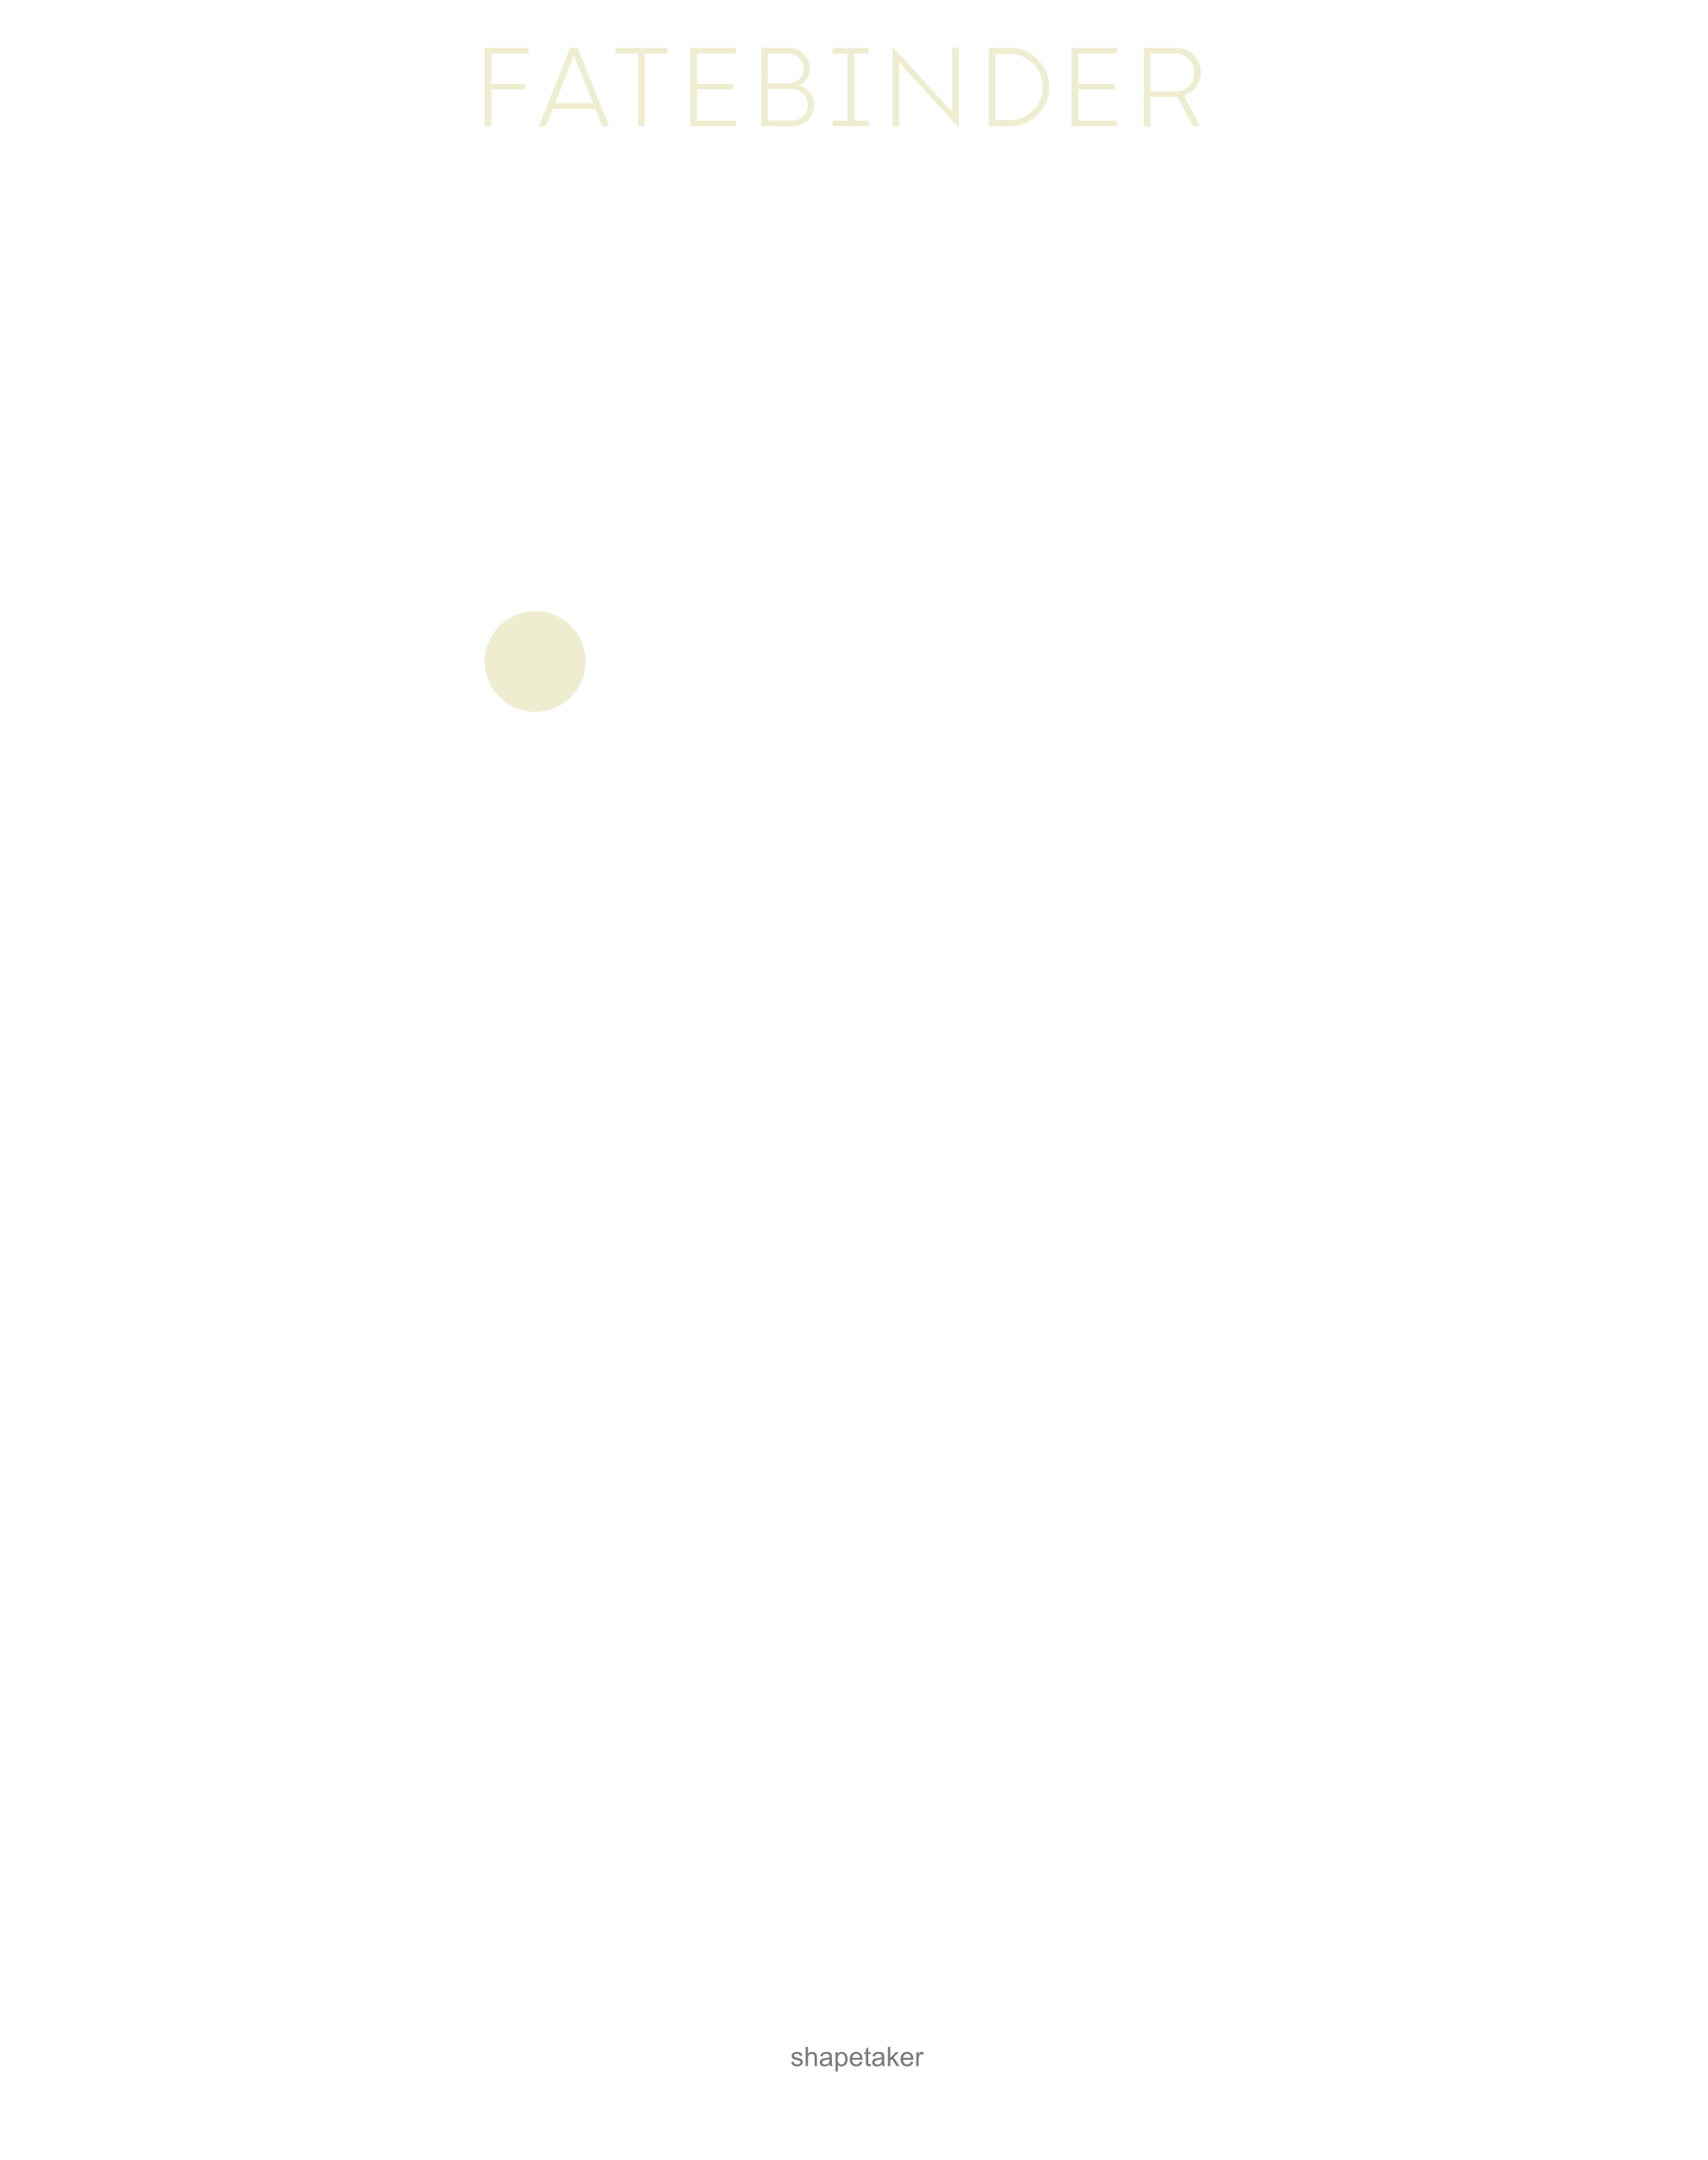
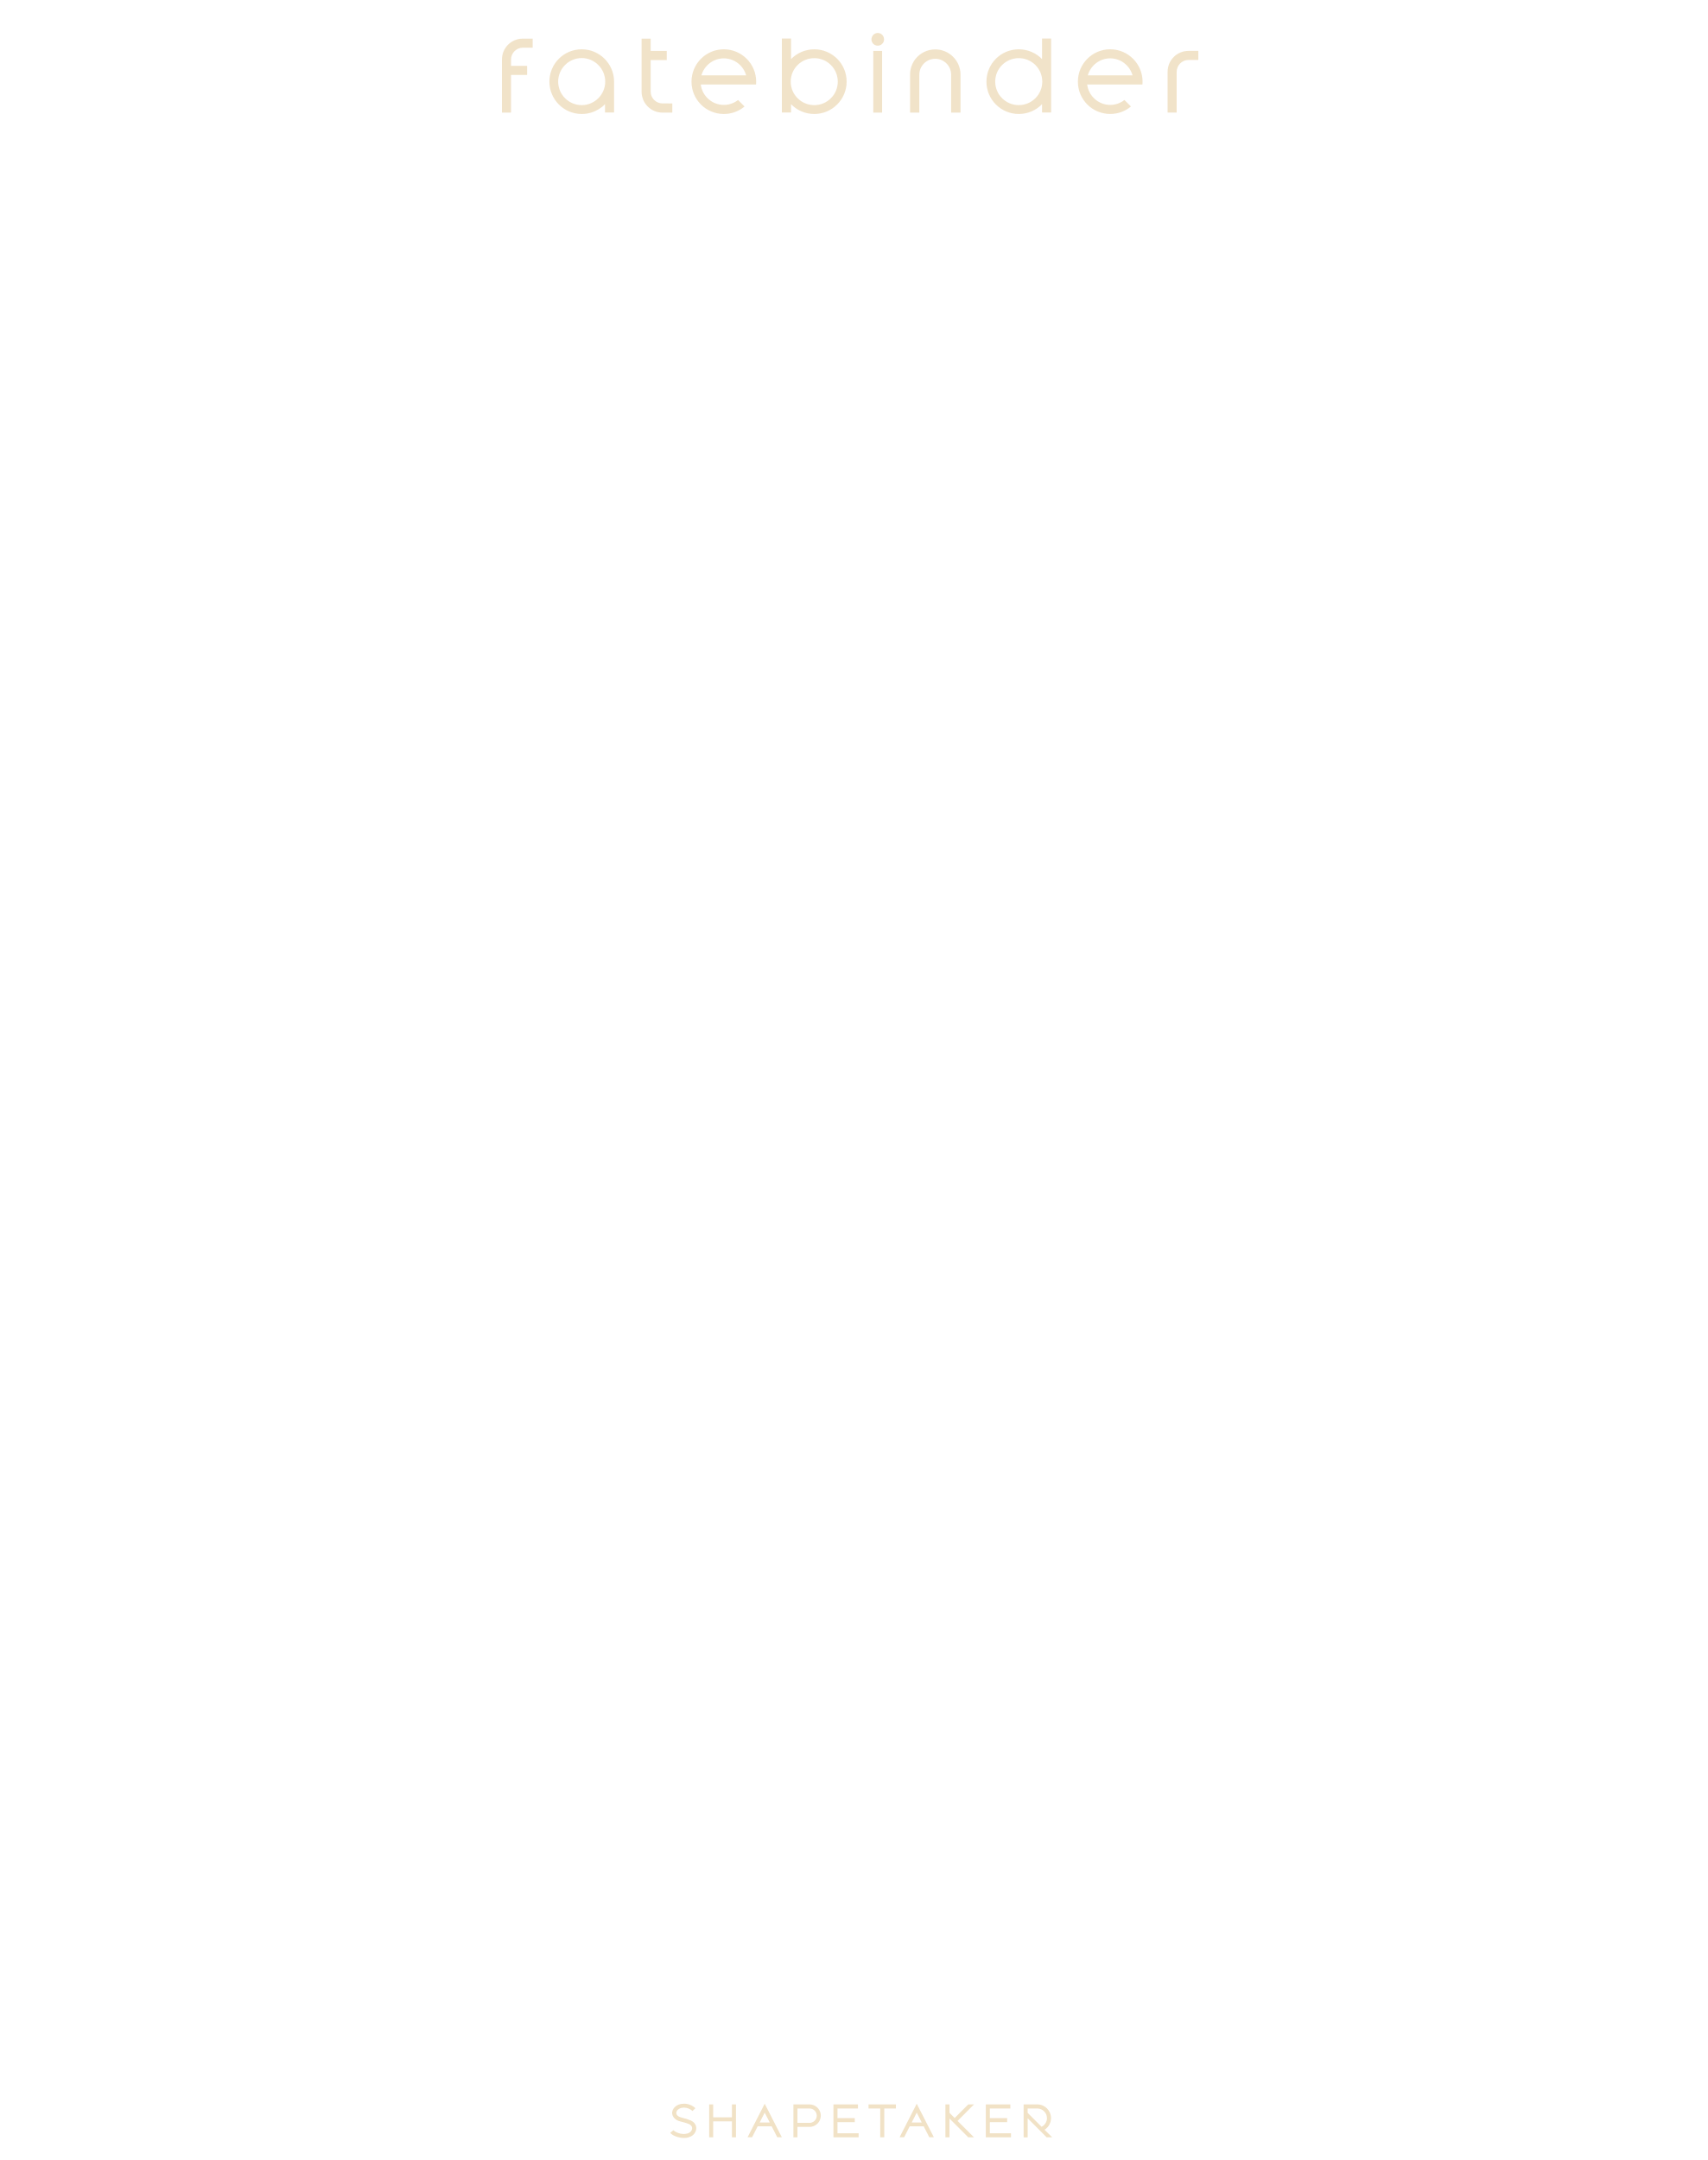
<svg xmlns="http://www.w3.org/2000/svg" width="101.6mm" height="128.5mm" viewBox="0 0 101.6 128.5" version="1.1" id="svg28" xml:space="preserve">
  <defs id="defs28">
    <filter id="matteTexture" x="0" y="0" width="1" height="1">
      <feTurbulence baseFrequency="0.9" numOctaves="4" result="turbulence" id="feTurbulence1" />
      <feColorMatrix in="turbulence" type="saturate" values="0" id="feColorMatrix1" />
      <feComposite in="SourceGraphic" in2="turbulence" operator="multiply" id="feComposite1" />
    </filter>
    <linearGradient id="panelGradient" x1="0%" y1="0%" x2="100%" y2="100%">
      <stop offset="0%" style="stop-color:#2a2a2a;stop-opacity:1" id="stop1" />
      <stop offset="50%" style="stop-color:#1f1f1f;stop-opacity:1" id="stop2" />
      <stop offset="100%" style="stop-color:#1a1a1a;stop-opacity:1" id="stop3" />
    </linearGradient>
  </defs>
  <g id="fatebinder-control-markers" style="display:none;fill:#ff0000;fill-opacity:1;stroke:#ff0000;stroke-width:0.35;stroke-linecap:round;stroke-opacity:1;paint-order:fill markers stroke">
-     <rect id="unified-display" x="10.08" y="12" width="81.44" height="35" />
+     <rect id="unified-display" x="9.897" y="7.012" width="81.44" height="35" />
    <circle id="steps-knob" cx="18.08" cy="54" r="3" />
    <circle id="hits-knob" cx="18.08" cy="64.5" r="3" />
    <circle id="rotation-knob" cx="18.08" cy="75" r="3" />
    <circle id="ring2-knob" cx="18.08" cy="85.5" r="3" />
    <circle id="ring3-knob" cx="18.08" cy="96" r="3" />
    <circle id="probability-knob" cx="37.08" cy="56" r="3" />
    <circle id="chaos-knob" cx="37.08" cy="71.5" r="3.5" />
    <circle id="density-knob" cx="37.08" cy="87" r="3" />
    <circle id="tempo-knob" cx="64.58" cy="54" r="3" />
    <circle id="mutation-knob" cx="64.58" cy="64.5" r="3" />
    <circle id="freeze-btn" cx="64.58" cy="75" r="2.4" />
    <circle id="reset-btn" cx="64.58" cy="85.5" r="2.4" />
    <circle id="overlap-switch" cx="64.58" cy="96" r="2.4" />
    <circle id="attack-knob" cx="83.58" cy="54" r="3" />
    <circle id="decay-knob" cx="83.58" cy="64.5" r="3" />
    <circle id="curve-knob" cx="83.58" cy="75" r="3" />
    <circle id="shape-knob" cx="83.58" cy="85.5" r="3" />
    <circle id="clock-input" cx="18.08" cy="107" r="2.6" />
    <circle id="reset-input" cx="29.58" cy="107" r="2.6" />
    <circle id="chaos-cv-input" cx="41.08" cy="107" r="2.6" />
    <circle id="probability-cv-input" cx="52.58" cy="107" r="2.6" />
    <circle id="ring1-output" cx="18.08" cy="119.5" r="2.6" />
    <circle id="ring2-output" cx="29.58" cy="119.5" r="2.6" />
    <circle id="ring3-output" cx="41.08" cy="119.5" r="2.6" />
    <circle id="gate-output" cx="52.58" cy="119.5" r="2.6" />
    <circle id="accent-output" cx="64.08" cy="119.5" r="2.6" />
    <circle id="main-output" cx="75.58" cy="119.5" r="2.6" />
    <circle id="bipolar-toggle" cx="75.58" cy="109.5" r="2.3" />
  </g>
-   <path transform="translate(5.08,0)" d="m 41.995,122.667 0.139,-0.022 q 0.012,0.084 0.065,0.128 0.054,0.044 0.15,0.044 0.097,0 0.144,-0.039 0.047,-0.04 0.047,-0.093 0,-0.048 -0.041,-0.075 -0.029,-0.019 -0.144,-0.048 -0.155,-0.039 -0.215,-0.067 -0.059,-0.029 -0.091,-0.079 -0.03,-0.051 -0.03,-0.112 0,-0.056 0.025,-0.102 0.026,-0.048 0.07,-0.079 0.033,-0.024 0.089,-0.041 0.057,-0.017 0.122,-0.017 0.098,0 0.171,0.028 0.074,0.028 0.109,0.077 0.035,0.048 0.048,0.128 l -0.138,0.019 q -0.009,-0.064 -0.055,-0.1 -0.045,-0.036 -0.127,-0.036 -0.097,0 -0.138,0.032 -0.041,0.032 -0.041,0.075 0,0.027 0.017,0.049 0.017,0.023 0.054,0.037 0.021,0.008 0.124,0.036 0.149,0.04 0.208,0.066 0.059,0.025 0.093,0.073 0.034,0.048 0.034,0.12 0,0.07 -0.041,0.133 -0.041,0.062 -0.118,0.096 -0.077,0.034 -0.175,0.034 -0.162,0 -0.247,-0.067 -0.084,-0.067 -0.108,-0.199 z m 0.856,0.248 v -1.145 h 0.141 v 0.411 q 0.098,-0.114 0.248,-0.114 0.092,0 0.16,0.037 0.068,0.036 0.097,0.1 0.03,0.064 0.03,0.186 v 0.526 h -0.141 v -0.526 q 0,-0.105 -0.046,-0.153 -0.045,-0.048 -0.129,-0.048 -0.062,0 -0.118,0.033 -0.055,0.032 -0.078,0.087 -0.023,0.056 -0.023,0.153 v 0.454 z m 1.431,-0.102 q -0.078,0.066 -0.151,0.094 -0.072,0.027 -0.155,0.027 -0.137,0 -0.21,-0.066 -0.073,-0.067 -0.073,-0.171 0,-0.061 0.027,-0.111 0.028,-0.051 0.073,-0.081 0.045,-0.03 0.102,-0.046 0.041,-0.011 0.125,-0.021 0.17,-0.02 0.251,-0.048 7.81e-4,-0.029 7.81e-4,-0.037 0,-0.086 -0.04,-0.121 -0.054,-0.048 -0.16,-0.048 -0.099,0 -0.147,0.035 -0.047,0.034 -0.07,0.123 l -0.138,-0.019 q 0.019,-0.088 0.062,-0.142 0.043,-0.055 0.124,-0.084 0.081,-0.03 0.188,-0.03 0.106,0 0.173,0.025 0.066,0.025 0.098,0.063 0.031,0.037 0.044,0.095 0.007,0.036 0.007,0.13 v 0.188 q 0,0.196 0.009,0.248 0.009,0.052 0.036,0.099 h -0.147 q -0.022,-0.044 -0.028,-0.102 z m -0.012,-0.314 q -0.077,0.031 -0.23,0.053 -0.087,0.013 -0.123,0.028 -0.036,0.016 -0.055,0.046 -0.02,0.03 -0.02,0.066 0,0.056 0.042,0.094 0.043,0.037 0.125,0.037 0.081,0 0.145,-0.035 0.063,-0.036 0.093,-0.098 0.023,-0.048 0.023,-0.141 z m 0.36,0.734 v -1.148 h 0.128 v 0.108 q 0.045,-0.063 0.102,-0.095 0.057,-0.032 0.138,-0.032 0.106,0 0.188,0.055 0.081,0.055 0.123,0.155 0.041,0.099 0.041,0.218 0,0.127 -0.046,0.23 -0.045,0.102 -0.133,0.156 -0.087,0.054 -0.183,0.054 -0.07,0 -0.127,-0.03 -0.055,-0.03 -0.091,-0.075 v 0.404 z m 0.127,-0.728 q 0,0.16 0.065,0.237 0.065,0.077 0.157,0.077 0.094,0 0.16,-0.079 0.067,-0.08 0.067,-0.246 0,-0.159 -0.066,-0.237 -0.065,-0.079 -0.155,-0.079 -0.09,0 -0.159,0.084 -0.069,0.084 -0.069,0.244 z m 1.33,0.143 0.145,0.018 q -0.034,0.127 -0.127,0.198 -0.093,0.07 -0.237,0.07 -0.182,0 -0.289,-0.112 -0.106,-0.113 -0.106,-0.315 0,-0.209 0.108,-0.325 0.108,-0.116 0.28,-0.116 0.166,0 0.272,0.113 0.105,0.113 0.105,0.319 0,0.013 -7.81e-4,0.037 h -0.619 q 0.008,0.137 0.077,0.209 0.07,0.073 0.173,0.073 0.077,0 0.132,-0.041 0.055,-0.041 0.087,-0.13 z M 45.627,122.42 h 0.463 q -0.009,-0.105 -0.053,-0.157 -0.067,-0.081 -0.174,-0.081 -0.097,0 -0.163,0.065 -0.066,0.065 -0.073,0.173 z m 1.091,0.369 0.02,0.124 q -0.059,0.013 -0.106,0.013 -0.077,0 -0.119,-0.024 -0.042,-0.024 -0.059,-0.063 -0.017,-0.04 -0.017,-0.166 v -0.477 H 46.334 v -0.109 h 0.103 v -0.205 l 0.14,-0.084 v 0.29 h 0.141 v 0.109 h -0.141 v 0.485 q 0,0.06 0.007,0.077 0.008,0.017 0.024,0.027 0.017,0.01 0.048,0.01 0.023,0 0.062,-0.005 z m 0.679,0.023 q -0.078,0.066 -0.151,0.094 -0.072,0.027 -0.155,0.027 -0.137,0 -0.21,-0.066 -0.073,-0.067 -0.073,-0.171 0,-0.061 0.027,-0.111 0.028,-0.051 0.073,-0.081 0.045,-0.03 0.102,-0.046 0.041,-0.011 0.125,-0.021 0.17,-0.02 0.251,-0.048 7.81e-4,-0.029 7.81e-4,-0.037 0,-0.086 -0.04,-0.121 -0.054,-0.048 -0.16,-0.048 -0.099,0 -0.147,0.035 -0.047,0.034 -0.07,0.123 l -0.138,-0.019 q 0.019,-0.088 0.062,-0.142 0.043,-0.055 0.124,-0.084 0.081,-0.03 0.188,-0.03 0.106,0 0.173,0.025 0.066,0.025 0.098,0.063 0.031,0.037 0.044,0.095 0.007,0.036 0.007,0.13 v 0.188 q 0,0.196 0.009,0.248 0.009,0.052 0.036,0.099 h -0.147 q -0.022,-0.044 -0.028,-0.102 z m -0.012,-0.314 q -0.077,0.031 -0.23,0.053 -0.087,0.013 -0.123,0.028 -0.036,0.016 -0.055,0.046 -0.02,0.03 -0.02,0.066 0,0.056 0.042,0.094 0.043,0.037 0.125,0.037 0.081,0 0.145,-0.035 0.063,-0.036 0.093,-0.098 0.023,-0.048 0.023,-0.141 z m 0.361,0.416 v -1.145 h 0.141 v 0.653 l 0.333,-0.338 h 0.182 l -0.317,0.308 0.349,0.522 h -0.173 l -0.274,-0.424 -0.099,0.095 v 0.329 z m 1.367,-0.267 0.145,0.018 q -0.034,0.127 -0.127,0.198 -0.093,0.07 -0.237,0.07 -0.182,0 -0.289,-0.112 -0.106,-0.113 -0.106,-0.315 0,-0.209 0.108,-0.325 0.108,-0.116 0.28,-0.116 0.166,0 0.272,0.113 0.105,0.113 0.105,0.319 0,0.013 -7.82e-4,0.037 h -0.619 q 0.008,0.137 0.077,0.209 0.07,0.073 0.173,0.073 0.077,0 0.132,-0.041 0.055,-0.041 0.087,-0.13 z m -0.462,-0.227 H 49.115 q -0.009,-0.105 -0.053,-0.157 -0.067,-0.081 -0.174,-0.081 -0.097,0 -0.163,0.065 -0.066,0.065 -0.073,0.173 z m 0.782,0.495 v -0.83 h 0.127 v 0.126 q 0.048,-0.088 0.089,-0.116 0.041,-0.028 0.091,-0.028 0.071,0 0.145,0.045 l -0.048,0.13 q -0.052,-0.03 -0.103,-0.03 -0.046,0 -0.083,0.028 -0.037,0.027 -0.052,0.077 -0.023,0.075 -0.023,0.164 v 0.434 z" id="text14" style="font-size:1.6px;font-family:Arial;text-anchor:middle;fill:#7a7a7a" aria-label="shapetaker" />
-   <path transform="translate(5.08,0)" d="m 23.757,2.845 h 2.603 v 0.343 h -2.21 v 1.797 h 2.045 v 0.33 h -2.045 v 2.197 h -0.394 z m 6.992,4.667 -0.425,-1.035 h -2.515 l -0.425,1.035 h -0.406 l 1.867,-4.667 h 0.438 l 1.873,4.667 z m -1.683,-4.223 -1.124,2.845 h 2.254 z m 5.564,-0.444 v 0.343 h -1.346 v 4.324 h -0.394 V 3.188 h -1.353 v -0.343 z m 1.354,0 h 2.724 v 0.343 h -2.318 v 1.797 h 2.153 v 0.33 h -2.153 v 1.854 h 2.318 v 0.343 h -2.724 z m 4.237,4.667 V 2.845 h 1.6 q 0.279,0 0.514,0.102 0.235,0.095 0.4,0.267 0.171,0.165 0.267,0.387 0.095,0.222 0.095,0.476 0,0.159 -0.044,0.318 -0.044,0.152 -0.127,0.286 -0.083,0.133 -0.203,0.235 -0.114,0.102 -0.26,0.159 0.21,0.057 0.375,0.178 0.165,0.121 0.279,0.279 0.121,0.152 0.178,0.337 0.064,0.178 0.064,0.368 0,0.267 -0.095,0.502 -0.095,0.229 -0.267,0.4 -0.171,0.171 -0.406,0.273 -0.235,0.102 -0.508,0.102 z m 0.375,-0.349 h 1.467 q 0.197,0 0.362,-0.07 0.171,-0.07 0.292,-0.191 0.121,-0.127 0.191,-0.292 0.07,-0.171 0.07,-0.362 0,-0.203 -0.076,-0.375 -0.076,-0.178 -0.21,-0.305 -0.133,-0.133 -0.318,-0.203 -0.184,-0.076 -0.4,-0.076 h -1.378 z m 0,-2.216 h 1.2 q 0.419,0 0.673,-0.235 0.26,-0.235 0.26,-0.635 0,-0.178 -0.07,-0.337 -0.064,-0.165 -0.191,-0.286 -0.121,-0.127 -0.292,-0.197 -0.171,-0.07 -0.381,-0.07 h -1.2 z m 3.862,-1.759 v -0.343 h 2.159 v 0.343 h -0.876 v 3.981 h 0.876 v 0.343 h -2.159 v -0.343 h 0.876 V 3.188 Z m 7.113,-0.343 h 0.394 v 4.635 l -0.076,0.038 -3.48,-3.823 v 3.816 h -0.394 V 2.876 l 0.07,-0.032 3.486,3.816 z m 2.179,4.667 V 2.845 h 1.264 q 0.483,0 0.902,0.184 0.425,0.184 0.743,0.502 0.318,0.318 0.502,0.743 0.184,0.419 0.184,0.902 0,0.483 -0.184,0.908 -0.184,0.425 -0.502,0.743 -0.318,0.318 -0.743,0.502 -0.419,0.184 -0.902,0.184 z m 0.394,-4.305 v 3.943 h 0.857 q 0.413,0 0.768,-0.152 0.356,-0.159 0.616,-0.425 0.267,-0.267 0.419,-0.622 0.152,-0.362 0.152,-0.775 0,-0.406 -0.152,-0.762 -0.152,-0.362 -0.419,-0.629 -0.26,-0.267 -0.622,-0.419 -0.356,-0.159 -0.762,-0.159 z m 4.522,-0.362 h 2.724 v 0.343 h -2.318 v 1.797 h 2.153 v 0.33 h -2.153 v 1.854 h 2.318 v 0.343 h -2.724 z m 4.694,4.667 h -0.394 V 2.845 h 1.93 q 0.305,0 0.572,0.114 0.267,0.114 0.464,0.317 0.203,0.197 0.318,0.464 0.114,0.267 0.114,0.572 0,0.502 -0.273,0.864 -0.273,0.362 -0.73,0.521 l 0.953,1.816 h -0.419 l -0.921,-1.74 h -1.613 z m 1.505,-2.076 q 0.241,0 0.445,-0.089 0.21,-0.089 0.356,-0.241 0.152,-0.152 0.235,-0.356 0.083,-0.21 0.083,-0.438 0,-0.235 -0.089,-0.438 -0.083,-0.203 -0.235,-0.356 -0.152,-0.152 -0.356,-0.241 -0.203,-0.089 -0.438,-0.089 h -1.505 v 2.248 z" id="text15" style="font-weight:300;font-size:6.35px;line-height:0;font-family:'Liber Grotesque Family';-inkscape-font-specification:'Liber Grotesque Family, Light';text-align:center;letter-spacing:0.661px;word-spacing:0.254px;text-anchor:middle;fill:#ebe9c6;fill-opacity:0.819;fill-rule:evenodd;stroke-width:0;stroke-linecap:round;paint-order:fill markers stroke" aria-label="FATEBINDER" />
-   <circle style="fill:#ebe9c6;fill-opacity:0.819;fill-rule:evenodd;stroke-width:0;stroke-linecap:round;paint-order:fill markers stroke" id="clock-input" cx="31.84" cy="39.351" r="3" />
+   <circle style="display:none;fill:#ebe9c6;fill-opacity:0.819;fill-rule:evenodd;stroke-width:0;stroke-linecap:round;paint-order:fill markers stroke" id="circle1" cx="50.798" cy="55.332" r="3" />
+   <path style="font-weight:600;font-size:2.822px;line-height:0;font-family:Neokurat;-inkscape-font-specification:'Neokurat, Semi-Bold';text-align:center;letter-spacing:0.529px;word-spacing:0.794px;text-anchor:middle;fill:#eedcbb;fill-opacity:0.89;fill-rule:evenodd;stroke-width:0.04;stroke-linecap:round;stroke-linejoin:round;stroke-opacity:0.898;paint-order:fill markers stroke;opacity:0.948" transform="translate(0,1.058875)" d="m 41.073,125.082 c -0.164,-0.07 -0.285,-0.107 -0.435,-0.141 -0.206,-0.048 -0.401,-0.127 -0.401,-0.294 0,-0.017 0.003,-0.034 0.006,-0.051 0.031,-0.158 0.22,-0.268 0.437,-0.271 0.003,0 0.003,0 0.006,0 0.181,0 0.373,0.062 0.511,0.203 l 0.175,-0.164 c -0.121,-0.135 -0.387,-0.274 -0.68,-0.274 -0.006,0 -0.011,0.003 -0.017,0.003 -0.454,0.006 -0.66,0.302 -0.68,0.488 -0.003,0.017 -0.006,0.037 -0.006,0.054 0,0.229 0.181,0.429 0.463,0.505 0.183,0.051 0.333,0.079 0.531,0.161 0.096,0.042 0.195,0.116 0.195,0.246 0,0.025 -0.003,0.054 -0.011,0.082 -0.056,0.178 -0.254,0.254 -0.437,0.262 -0.011,0.003 -0.025,0.003 -0.037,0.003 -0.26,0 -0.533,-0.116 -0.624,-0.226 l -0.192,0.155 c 0.15,0.195 0.536,0.308 0.827,0.308 0.285,0 0.612,-0.135 0.697,-0.437 0.017,-0.051 0.023,-0.102 0.023,-0.147 0,-0.203 -0.124,-0.373 -0.35,-0.466 z m 2.474,-0.948 v 0.768 h -1.115 v -0.768 h -0.24 v 1.956 h 0.24 v -0.948 h 1.115 v 0.948 h 0.24 v -1.956 z m 1.949,-0.04 -1.019,1.995 h 0.268 l 0.333,-0.652 h 0.833 l 0.333,0.652 h 0.271 z m -0.299,1.115 0.299,-0.587 0.299,0.587 z m 3.385,-0.928 c -0.113,-0.09 -0.26,-0.147 -0.418,-0.147 H 47.204 v 1.956 h 0.24 v -0.618 h 0.72 c 0.37,0 0.669,-0.299 0.669,-0.669 0,-0.212 -0.099,-0.398 -0.251,-0.522 z m 0.011,0.522 c 0,0.237 -0.192,0.429 -0.429,0.429 H 47.444 v -0.855 h 0.72 c 0.237,0 0.429,0.192 0.429,0.426 z m 1.232,1.047 v -0.66 h 1.03 v -0.24 h -1.03 v -0.573 h 1.219 v -0.243 h -1.459 v 1.956 h 1.499 v -0.24 z m 1.85,-1.716 v 0.243 h 0.694 v 1.713 h 0.24 v -1.713 h 0.694 v -0.243 z m 2.866,-0.04 -1.019,1.995 h 0.268 l 0.333,-0.652 h 0.833 l 0.333,0.652 h 0.271 z m -0.299,1.115 0.299,-0.587 0.299,0.587 z m 2.728,-0.093 0.979,-0.982 h -0.341 l -0.81,0.81 -0.308,-0.308 v -0.502 h -0.243 v 1.956 h 0.243 v -1.115 l 1.115,1.115 h 0.341 z m 1.921,0.734 v -0.66 h 1.03 v -0.24 h -1.03 v -0.573 h 1.219 v -0.243 h -1.459 v 1.956 h 1.499 v -0.24 z m 3.707,0.24 -0.452,-0.449 c 0.231,-0.144 0.384,-0.398 0.384,-0.691 0,-0.449 -0.364,-0.816 -0.816,-0.816 h -0.813 v 1.959 h 0.24 v -1.135 l 1.132,1.135 z m -0.308,-1.14 c 0,0.2 -0.11,0.409 -0.319,0.516 L 61.14,124.636 v -0.26 h 0.573 c 0.316,0 0.576,0.257 0.576,0.573 z" id="text6" aria-label="SHPETE" />
+   <path style="font-weight:600;font-size:6.35px;line-height:0;font-family:Neokurat;-inkscape-font-specification:'Neokurat, Semi-Bold';text-align:center;letter-spacing:1.058px;word-spacing:0.132px;text-anchor:middle;opacity:0.9;fill:#eedcbb;fill-opacity:0.89;fill-rule:evenodd;stroke-width:0.1;stroke-linecap:round;stroke-linejoin:round;stroke-opacity:0.631;paint-order:fill markers stroke" d="m 31.108,2.838 h 0.584 v -0.54 h -0.584 c -0.692,0 -1.245,0.552 -1.245,1.245 v 3.156 h 0.54 v -2.242 h 0.959 v -0.54 h -0.959 v -0.375 c 0,-0.387 0.318,-0.705 0.705,-0.705 z m 3.503,0.095 c -1.067,0 -1.924,0.857 -1.924,1.924 0,1.06 0.857,1.924 1.924,1.924 0.883,0 1.384,-0.584 1.384,-0.584 v 0.495 h 0.54 v -1.835 c 0,-1.06 -0.864,-1.924 -1.924,-1.924 z m 1.397,1.924 c 0,0.768 -0.629,1.397 -1.397,1.397 -0.775,0 -1.403,-0.629 -1.403,-1.397 0,-0.775 0.629,-1.403 1.403,-1.403 0.756,0 1.397,0.622 1.397,1.403 z m 3.408,1.295 c -0.387,0 -0.705,-0.311 -0.705,-0.705 v -1.873 h 0.959 v -0.546 h -0.959 v -0.73 h -0.54 v 3.15 c 0,0.692 0.552,1.251 1.245,1.251 h 0.584 v -0.546 z m 5.573,-1.295 c 0,-1.06 -0.864,-1.924 -1.924,-1.924 -1.067,0 -1.924,0.864 -1.924,1.924 0,1.067 0.857,1.924 1.924,1.924 0.47,0 0.895,-0.165 1.232,-0.445 l -0.387,-0.387 c -0.235,0.184 -0.527,0.292 -0.845,0.292 -0.705,0 -1.289,-0.533 -1.372,-1.213 h 3.289 c 0,-0.057 0.006,-0.114 0.006,-0.171 z m -3.258,-0.375 c 0.165,-0.578 0.699,-1.01 1.333,-1.01 0.629,0 1.168,0.432 1.327,1.01 z m 6.716,-1.549 c -0.533,0 -1.035,0.222 -1.384,0.584 v -1.226 h -0.546 v 4.401 h 0.546 v -0.495 c 0.349,0.362 0.838,0.584 1.384,0.584 1.06,0 1.924,-0.864 1.924,-1.924 0,-1.067 -0.864,-1.924 -1.924,-1.924 z m 0,3.321 c -0.775,0 -1.403,-0.622 -1.403,-1.397 0,-0.775 0.629,-1.397 1.403,-1.397 0.768,0 1.397,0.622 1.397,1.397 0,0.775 -0.629,1.397 -1.397,1.397 z m 3.776,-4.293 c -0.21,0 -0.375,0.171 -0.375,0.381 0,0.21 0.165,0.375 0.375,0.375 0.21,0 0.375,-0.171 0.375,-0.375 0,-0.21 -0.165,-0.381 -0.375,-0.381 z m 0.26,4.737 v -3.67 h -0.527 v 3.67 z m 3.16,-3.759 c -0.476,0 -0.895,0.216 -1.175,0.565 -0.203,0.254 -0.324,0.584 -0.324,0.94 v 2.254 h 0.552 v -2.254 c 0,-0.527 0.425,-0.946 0.946,-0.946 0.521,0 0.946,0.419 0.946,0.946 v 2.254 h 0.559 v -2.254 c 0,-0.832 -0.673,-1.505 -1.505,-1.505 z m 6.354,-0.648 v 1.226 c -0.349,-0.362 -0.845,-0.584 -1.384,-0.584 -1.067,0 -1.924,0.857 -1.924,1.924 0,1.06 0.857,1.924 1.924,1.924 0.54,0 1.035,-0.222 1.384,-0.584 v 0.495 h 0.54 v -4.401 z m -1.384,3.962 c -0.775,0 -1.403,-0.622 -1.403,-1.397 0,-0.775 0.629,-1.397 1.403,-1.397 0.768,0 1.397,0.622 1.397,1.397 0,0.775 -0.629,1.397 -1.397,1.397 z m 7.364,-1.397 c 0,-1.06 -0.864,-1.924 -1.924,-1.924 -1.067,0 -1.924,0.864 -1.924,1.924 0,1.067 0.857,1.924 1.924,1.924 0.47,0 0.895,-0.165 1.232,-0.445 l -0.387,-0.387 c -0.235,0.184 -0.527,0.292 -0.845,0.292 -0.705,0 -1.289,-0.533 -1.372,-1.213 h 3.289 c 0,-0.057 0.006,-0.114 0.006,-0.171 z m -3.258,-0.375 c 0.165,-0.578 0.699,-1.01 1.333,-1.01 0.629,0 1.168,0.432 1.327,1.01 z m 5.992,-1.454 c -0.692,0 -1.245,0.559 -1.245,1.251 v 2.419 h 0.54 v -2.419 c 0,-0.394 0.318,-0.711 0.705,-0.711 h 0.584 v -0.54 z" id="text1" aria-label="fatebinder" />
</svg>
